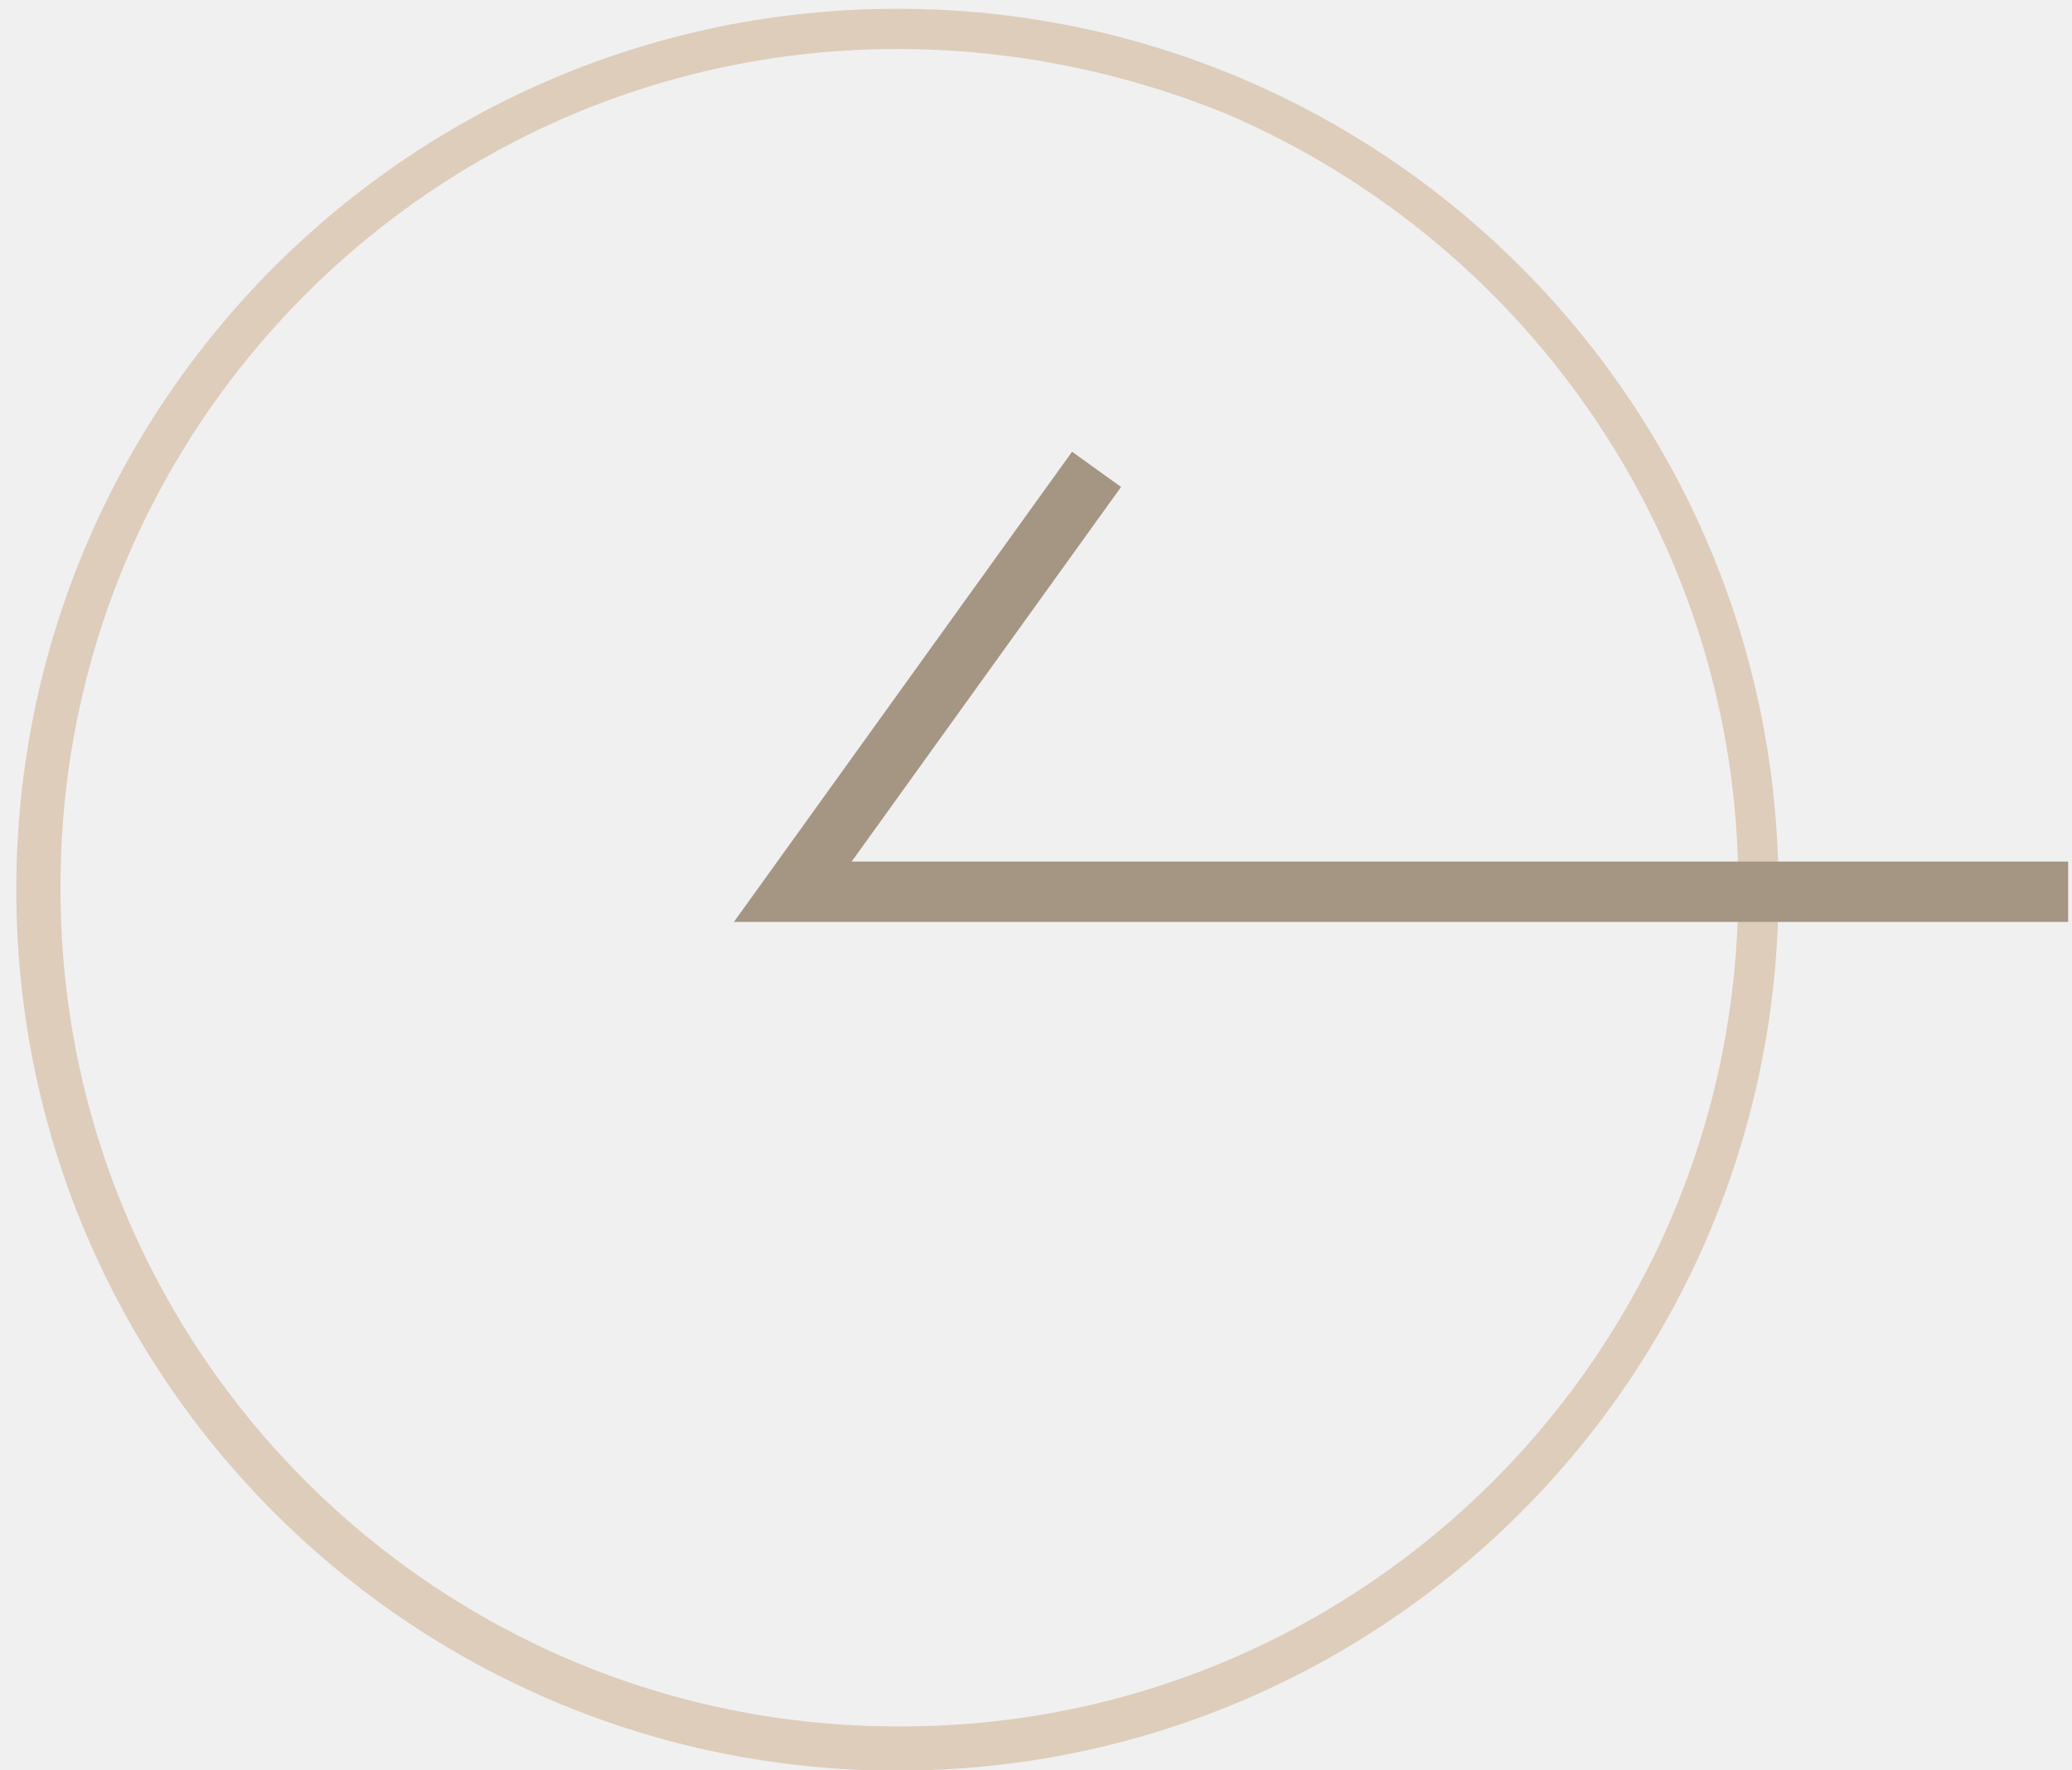
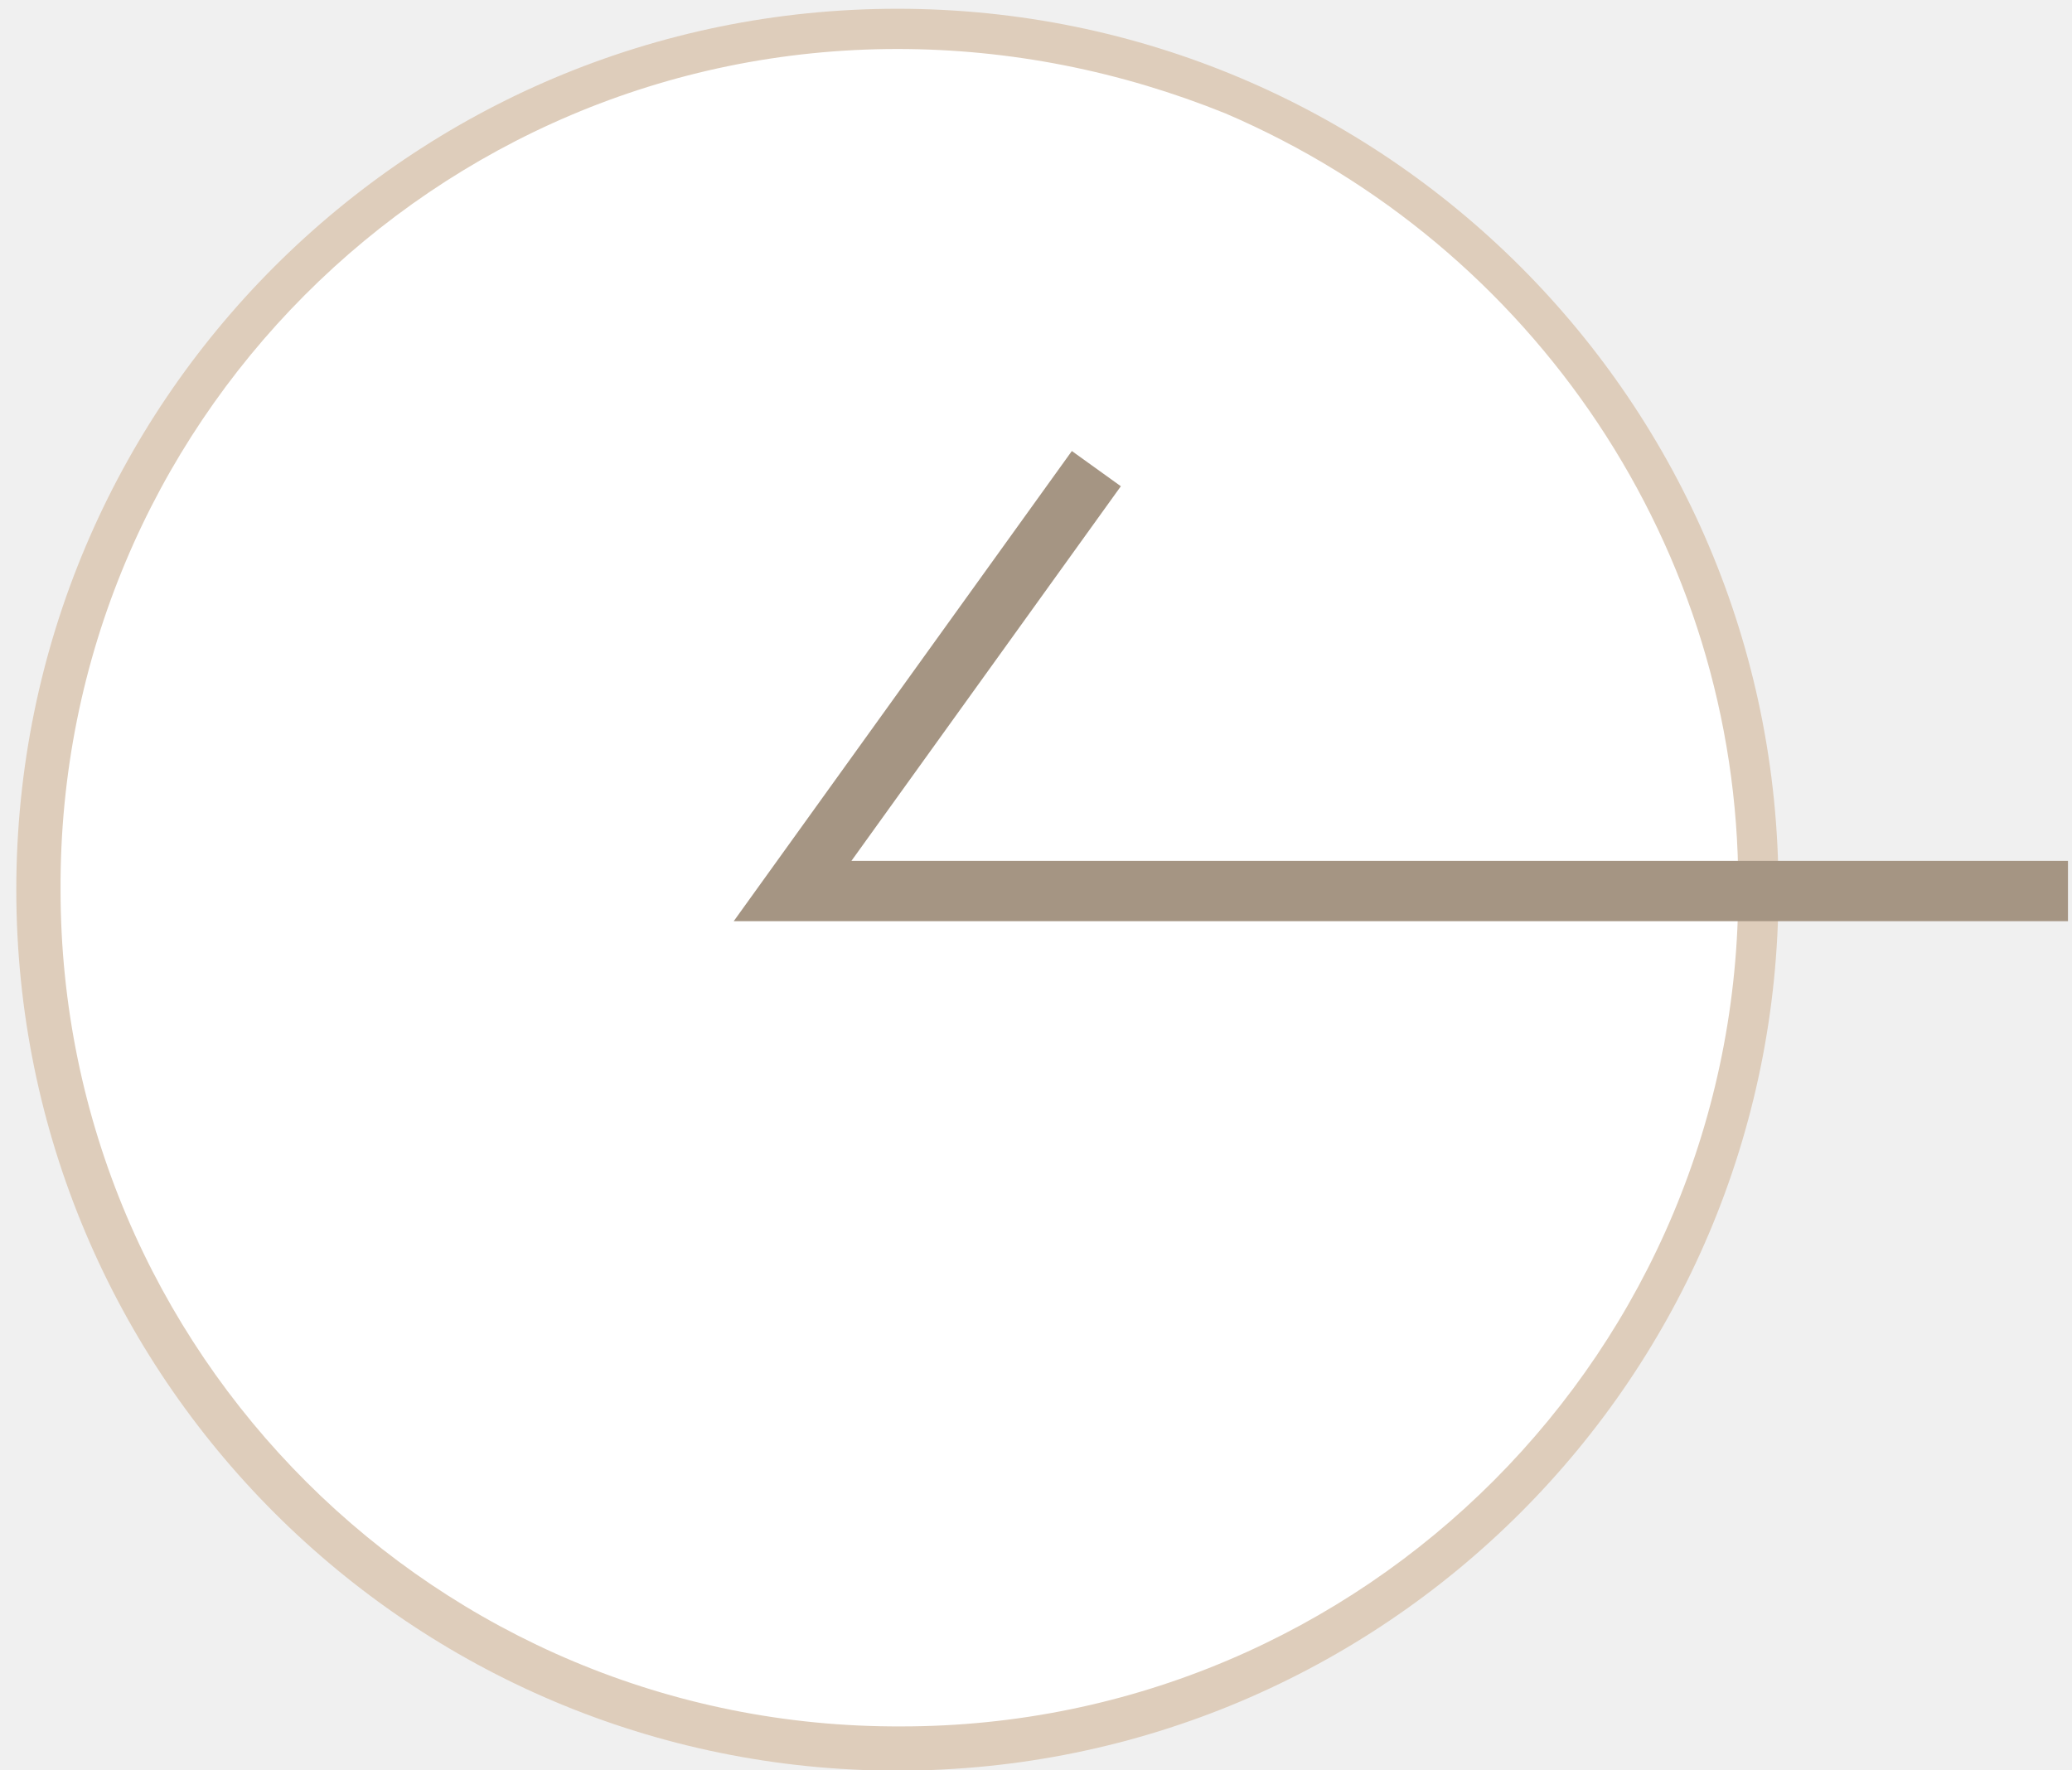
<svg xmlns="http://www.w3.org/2000/svg" version="1.1" x="0px" y="0px" viewBox="0 0 103 88" style="enable-background:new 0 0 103 88;" xml:space="preserve">
  <style type="text/css">
- 	.arrow-st0{fill:none;}
- 	.arrow-st1{fill:#DECDBB;}
- 	.arrow-st2{fill:none;stroke:#A59583;stroke-width:3;}
- 	.arrow-st3{display:none;}
- 	.arrow-st4{display:inline;}
+ 	.arrow-st0{display:none;}
+ 	.arrow-st1{display:inline;}
+ 	.arrow-st2{fill:none;}
+ 	.arrow-st3{fill:#DECDBB;}
+ 	.arrow-st4{fill:none;stroke:#A59583;stroke-width:3;}
+ 	.arrow-st5{fill:#FFFFFF;}
</style>
-   <g id="圖層_1">
+   <g id="圖層_1" class="arrow-st0">
+     <g id="圖層_2_1_">
+       <g id="Group_417_1_" transform="translate(-1235 -1779.665)" class="arrow-st1">
+         <g id="Path_797_1_">
+           <path id="Path_934" class="arrow-st2" d="M1293.2,1780.3c24.2,0,43.8,19.6,43.8,43.8c0,24.2-19.6,43.8-43.8,43.8      c-24.2,0-43.8-19.6-43.8-43.8l0,0l0,0C1249.4,1800,1269,1780.3,1293.2,1780.3z" />
+           <path id="Path_935" class="arrow-st3" d="M1293.2,1782.3c-23,0-41.7,18.7-41.6,41.8c0,23,18.7,41.7,41.8,41.6      c23,0,41.7-18.7,41.6-41.8c0-16.7-10.1-31.8-25.5-38.3C1304.4,1783.4,1298.8,1782.3,1293.2,1782.3 M1293.2,1780.3      c24.2,0,43.8,19.6,43.8,43.8s-19.6,43.8-43.8,43.8c-24.2,0-43.8-19.6-43.8-43.8C1249.4,1800,1269,1780.3,1293.2,1780.3      L1293.2,1780.3z" />
+         </g>
+         <path id="Path_256_1_" class="arrow-st4" d="M1234.9,1824.2h63.4l-15.1-21" />
+       </g>
+     </g>
+   </g>
+   <g id="圖層_2">
+     <g id="圖層_1_2_">
+       <g id="Group_417_2_" transform="translate(-117.89 -1779.664)">
+         <g id="Path_797_2_">
+           <path id="Path_936_1_" class="arrow-st5" d="M205.1,1823.9L205.1,1823.9c0,23.5-19.1,42.6-42.6,42.6s-42.6-19.1-42.6-42.6      c0-23.5,19.1-42.6,42.6-42.6l0,0C186,1781.3,205.1,1800.4,205.1,1823.9z" />
+           <path id="Path_937_1_" class="arrow-st5" d="M205.1,1823.9c0,23.5-19.1,42.6-42.6,42.6s-42.6-19.1-42.6-42.6s19.1-42.6,42.6-42.6l0,0      C186,1781.3,205.1,1800.4,205.1,1823.9L205.1,1823.9L205.1,1823.9z" />
+         </g>
+       </g>
+     </g>
    <g id="Group_417" transform="translate(-117.89 -1779.664)">
      <g id="Path_797">
-         <path id="Path_936" class="arrow-st0" d="M206.3,1823.9L206.3,1823.9c0,24.2-19.6,43.8-43.8,43.8s-43.8-19.6-43.8-43.8     c0-24.2,19.6-43.8,43.8-43.8l0,0C186.7,1780.1,206.3,1799.7,206.3,1823.9z" />
-         <path id="Path_937" class="arrow-st1" d="M162.5,1782.1c-23,0-41.7,18.7-41.6,41.8c0,23,18.7,41.7,41.8,41.6c23,0,41.7-18.7,41.6-41.8     c0-16.7-10.1-31.8-25.5-38.4C173.6,1783.2,168.1,1782.1,162.5,1782.1 M206.3,1823.9c0,24.2-19.6,43.8-43.8,43.8     s-43.8-19.6-43.8-43.8s19.6-43.8,43.8-43.8l0,0C186.7,1780.1,206.3,1799.7,206.3,1823.9L206.3,1823.9L206.3,1823.9z" />
+         <path id="Path_936" class="arrow-st2" d="M206.3,1823.9L206.3,1823.9c0,24.2-19.6,43.8-43.8,43.8s-43.8-19.6-43.8-43.8     c0-24.2,19.6-43.8,43.8-43.8l0,0C186.7,1780.1,206.3,1799.7,206.3,1823.9z" />
+         <path id="Path_937" class="arrow-st3" d="M162.5,1782.1c-23,0-41.7,18.7-41.6,41.8c0,23,18.7,41.7,41.8,41.6c23,0,41.7-18.7,41.6-41.8     c0-16.7-10.1-31.8-25.5-38.4C173.6,1783.2,168.1,1782.1,162.5,1782.1 M206.3,1823.9c0,24.2-19.6,43.8-43.8,43.8     s-43.8-19.6-43.8-43.8s19.6-43.8,43.8-43.8l0,0C186.7,1780.1,206.3,1799.7,206.3,1823.9L206.3,1823.9L206.3,1823.9z" />
      </g>
-       <path id="Path_256" class="arrow-st2" d="M172.4,1803l-15.1,21h63.4" />
    </g>
-   </g>
-   <g id="圖層_2" class="arrow-st3">
-     <g id="Group_417_1_" transform="translate(-1235 -1779.665)" class="arrow-st4">
-       <g id="Path_797_1_">
-         <path id="Path_934" class="arrow-st0" d="M1293.2,1780.3c24.2,0,43.8,19.6,43.8,43.8c0,24.2-19.6,43.8-43.8,43.8     c-24.2,0-43.8-19.6-43.8-43.8c0,0,0,0,0,0l0,0C1249.4,1800,1269,1780.3,1293.2,1780.3z" />
-         <path id="Path_935" class="arrow-st1" d="M1293.2,1782.3c-23,0-41.7,18.7-41.6,41.8c0,23,18.7,41.7,41.8,41.6c23,0,41.7-18.7,41.6-41.8     c0-16.7-10.1-31.8-25.5-38.3C1304.4,1783.4,1298.8,1782.3,1293.2,1782.3 M1293.2,1780.3c24.2,0,43.8,19.6,43.8,43.8     s-19.6,43.8-43.8,43.8c-24.2,0-43.8-19.6-43.8-43.8C1249.4,1800,1269,1780.3,1293.2,1780.3     C1293.2,1780.3,1293.2,1780.3,1293.2,1780.3z" />
-       </g>
-       <path id="Path_256_1_" class="arrow-st2" d="M1234.9,1824.2h63.4l-15.1-21" />
-     </g>
+     <path id="Path_256" class="arrow-st4" d="M54.5,23.3l-15.1,21h63.4" />
  </g>
</svg>
